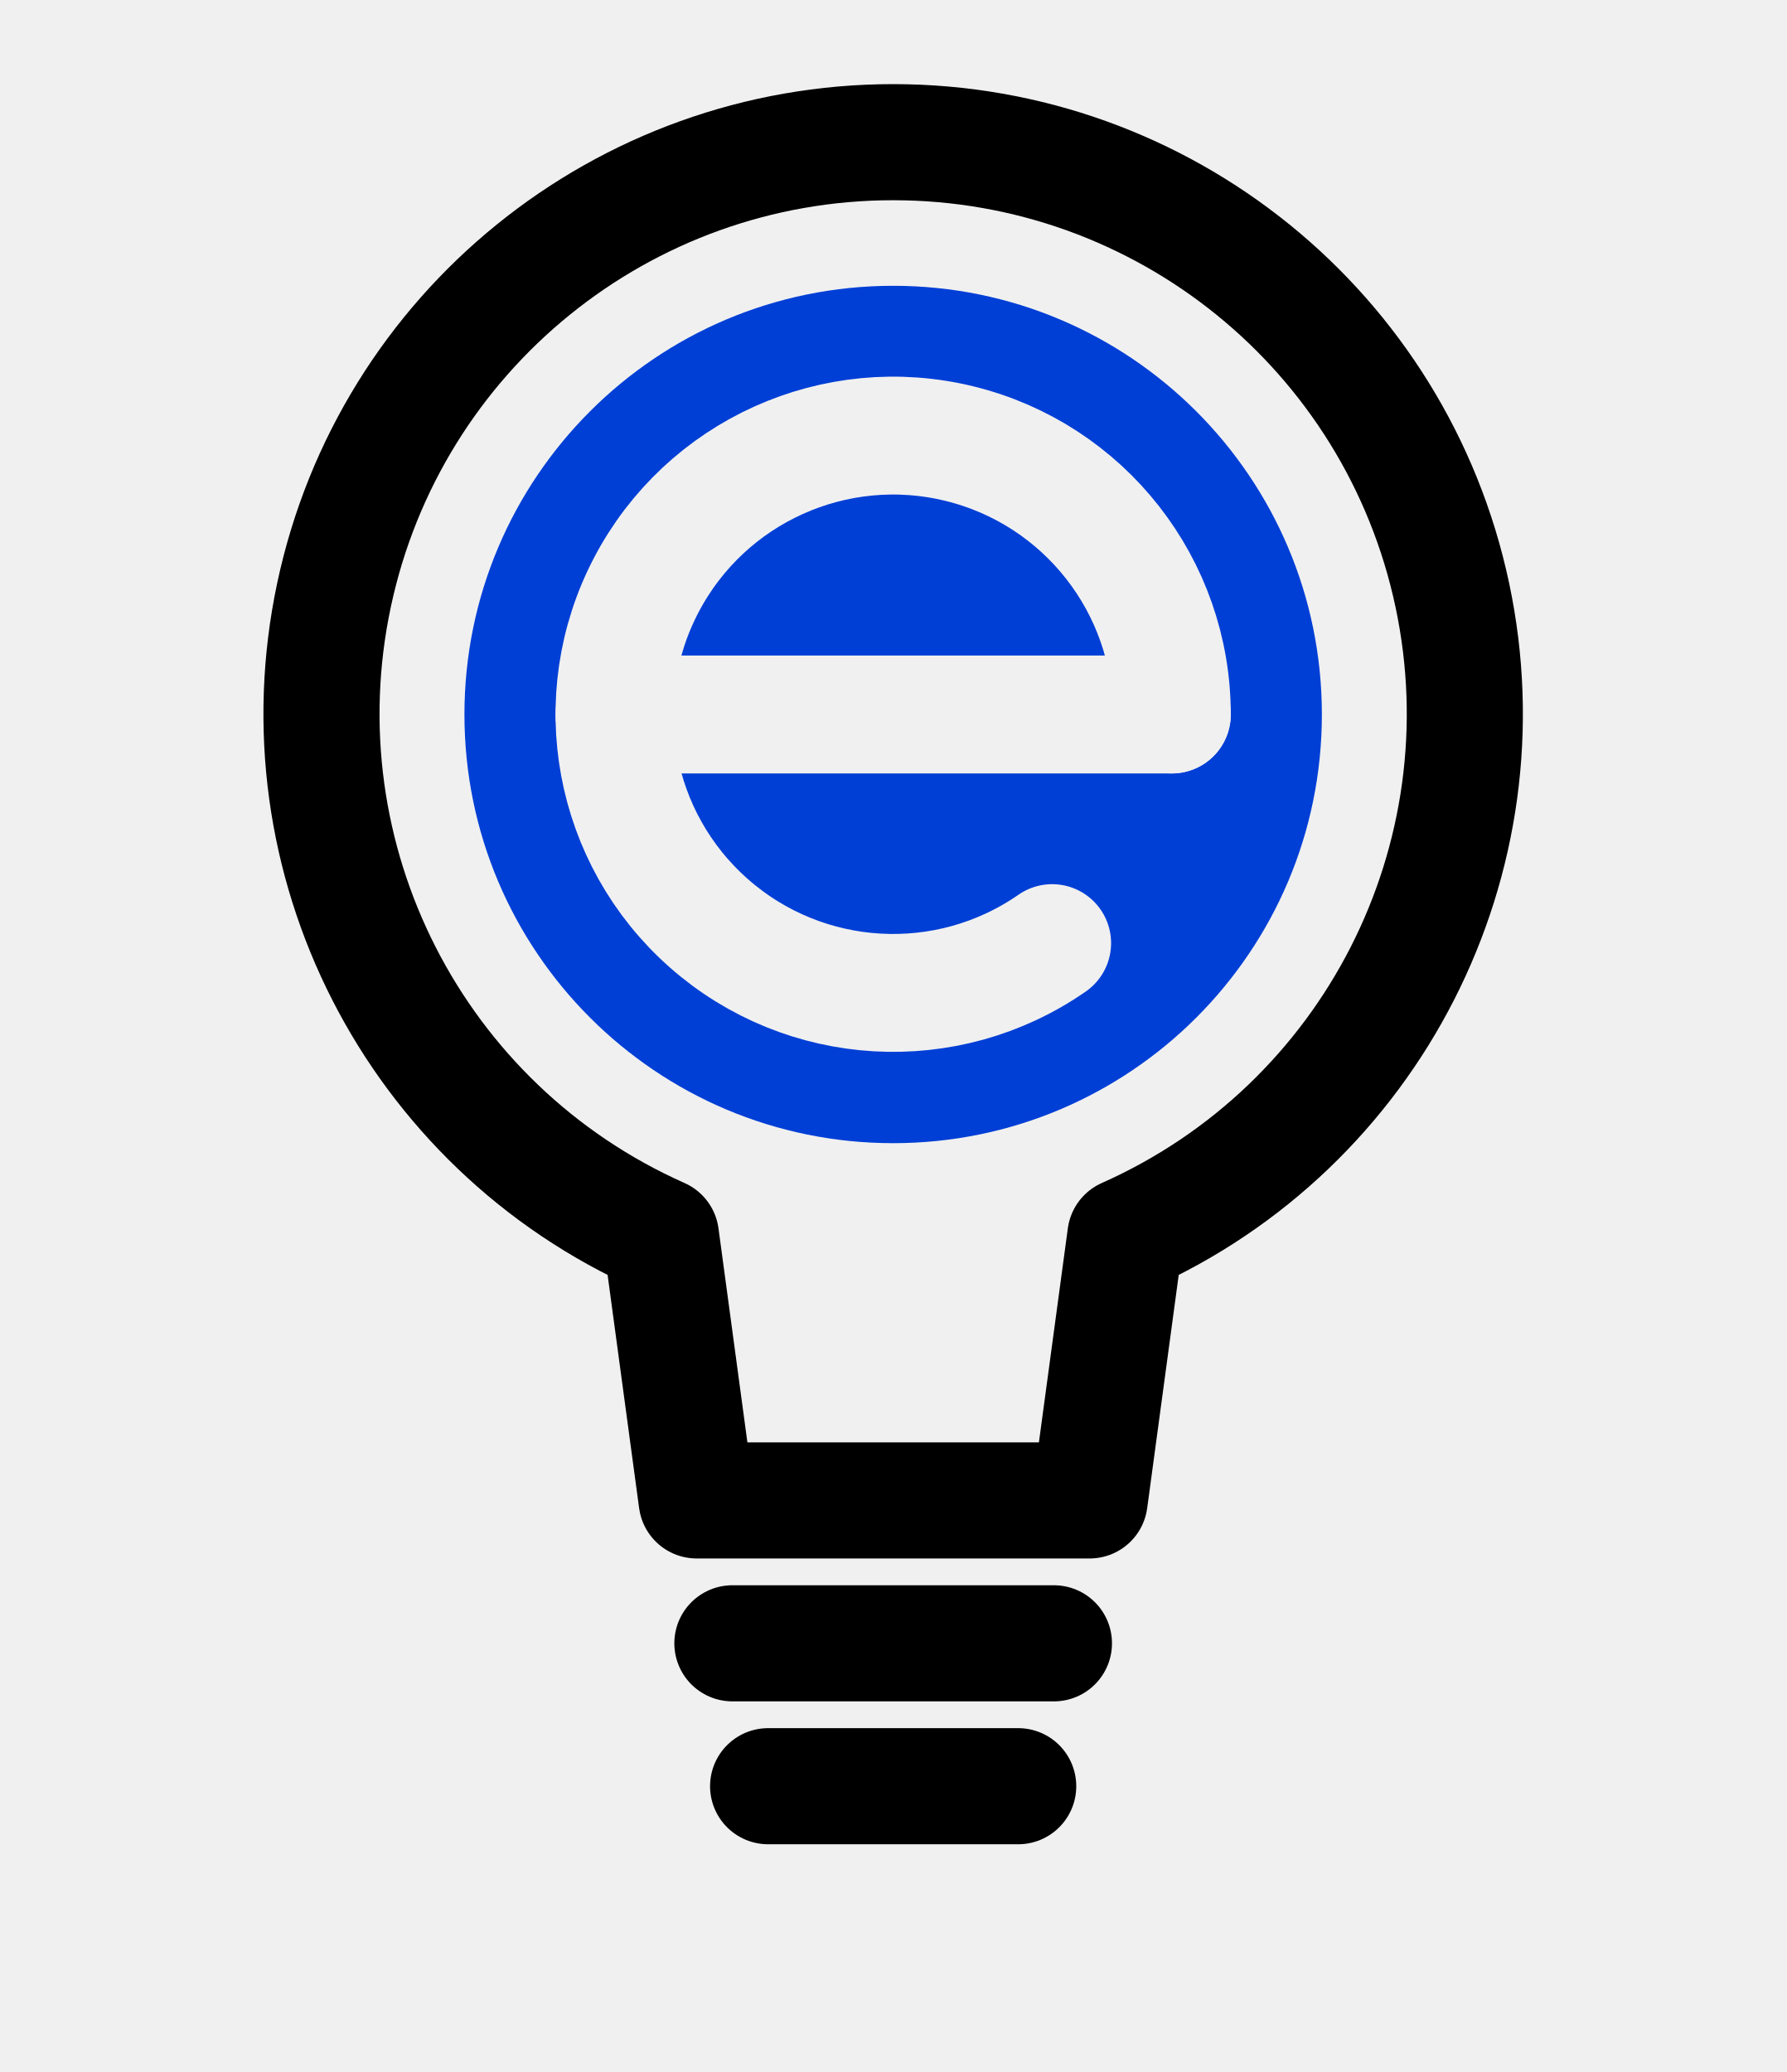
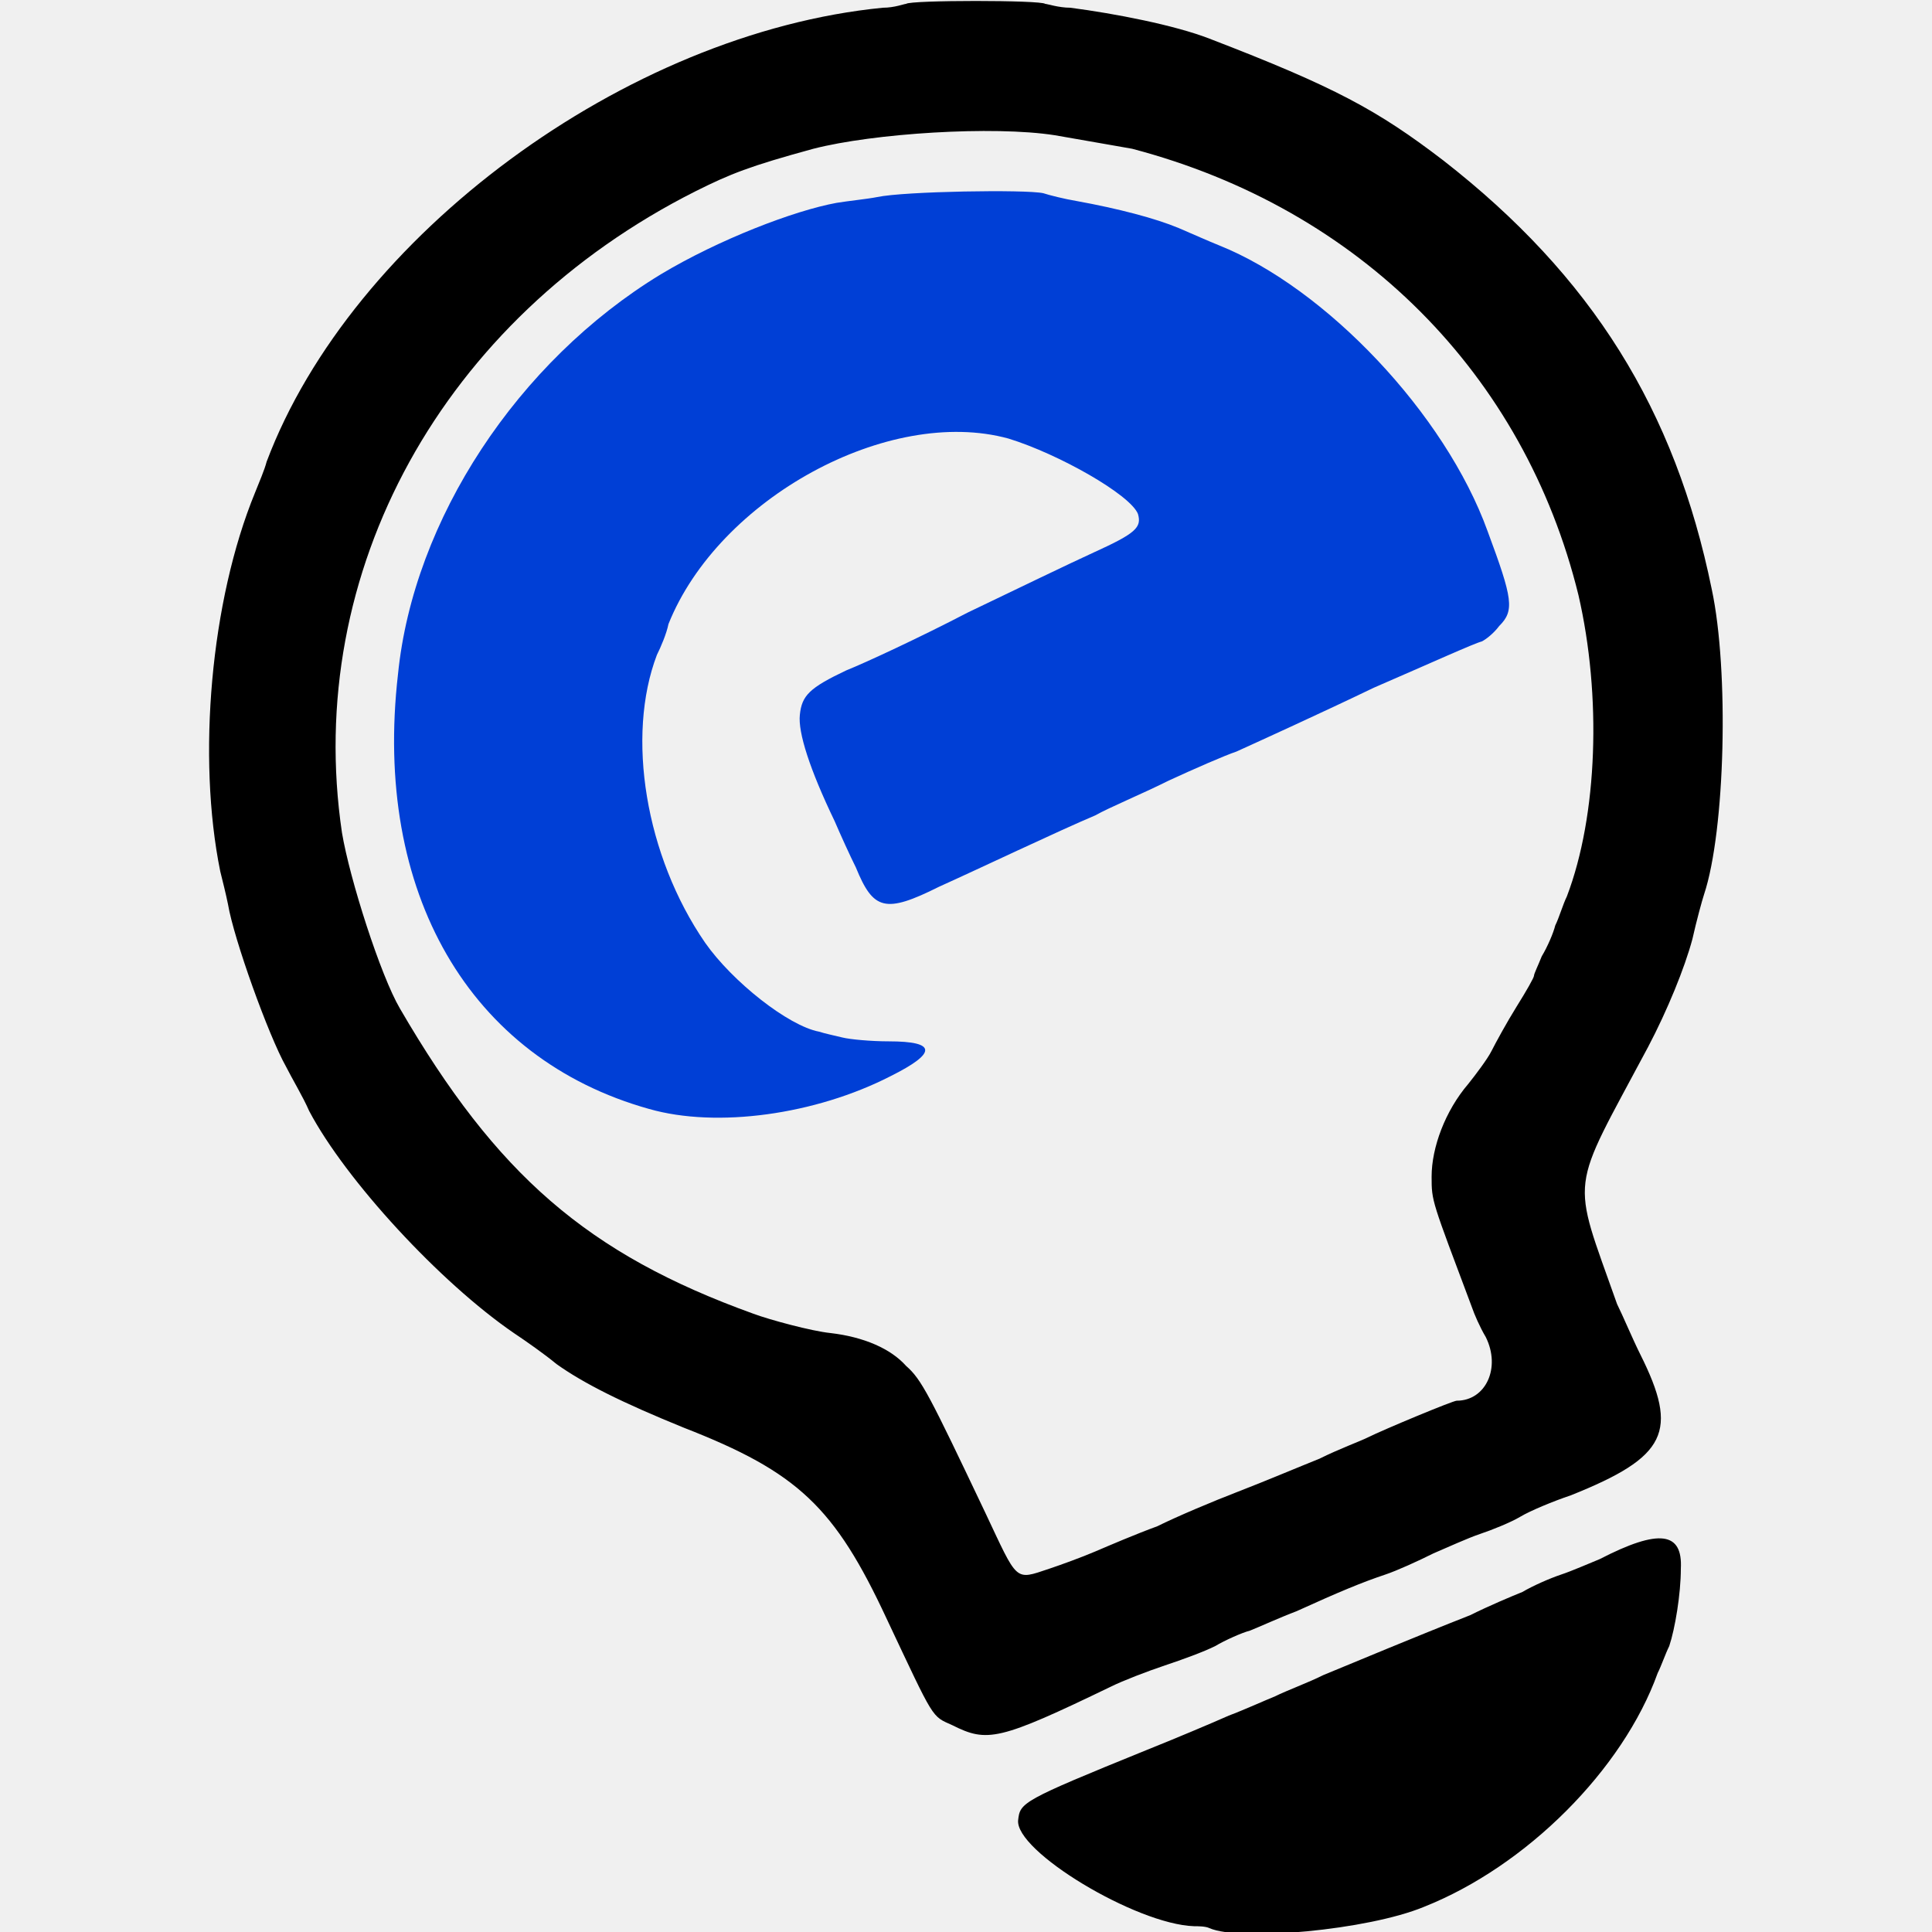
- <svg xmlns="http://www.w3.org/2000/svg" viewBox="0 0 100 116" role="img" aria-label="eLighting">
-   <g fill="none" stroke="currentColor" stroke-width="6.5" stroke-linejoin="round" stroke-linecap="round">
-     <path d="M37 69.2A32 32 0 1 1 63 69.2L61 84H39Z" />
-     <path d="M41 92h18M43 100h14" />
-   </g>
-   <mask id="el-cut">
-     <rect width="100" height="116" fill="#fff" />
-     <g fill="none" stroke="#000" stroke-width="6.6" stroke-linecap="round">
-       <path d="M34.4 40H65.6" />
-       <path d="M65.6 40A15.6 15.6 0 1 0 58.9 52.8" />
-     </g>
-   </mask>
-   <circle cx="50" cy="40" r="24" fill="#003FD6" mask="url(#el-cut)" />
+ <svg xmlns="http://www.w3.org/2000/svg" viewBox="0 0 100 100" role="img" aria-label="eLighting">
+   <path fill="currentColor" d="M62.6 99.8C62.4 99.7 62.0 99.7 61.8 99.7C58.8 99.6 52.5 95.8 52.7 94.2C52.8 93.3 52.9 93.2 59.3 90.6C60.8 90.0 62.7 89.2 63.6 88.8C64.4 88.5 65.5 88.0 66.0 87.8C66.6 87.5 67.7 87.1 68.5 86.7C70.2 86.0 73.3 84.7 76.1 83.6C77.1 83.1 78.3 82.6 78.8 82.4C79.3 82.1 80.2 81.7 80.8 81.5C81.4 81.3 82.3 80.9 82.8 80.7C85.9 79.1 87.1 79.3 87.0 81.2C87.0 82.5 86.7 84.3 86.4 85.2C86.2 85.6 86.0 86.2 85.8 86.6C84.0 91.6 79.0 96.6 73.7 98.7C70.8 99.9 64.2 100.5 62.6 99.8Z M49.3 89.3C48.2 88.8 48.4 89.1 45.9 83.8C43.2 78.0 41.3 76.2 35.4 73.9C32.2 72.6 30.2 71.6 28.8 70.6C28.2 70.1 27.2 69.4 26.6 69.0C22.8 66.4 17.9 61.1 16.0 57.5C15.7 56.8 15.1 55.8 14.8 55.2C13.9 53.6 12.1 48.6 11.8 46.8C11.7 46.3 11.5 45.5 11.4 45.1C10.2 39.2 10.9 31.1 13.2 25.5C13.4 25.0 13.7 24.3 13.8 23.9C18.2 12.2 32.4 1.7 45.7 0.4C46.3 0.4 46.8 0.2 46.9 0.2C47.1 -0.0 53.9 -0.0 54.1 0.2C54.2 0.2 54.8 0.4 55.4 0.4C57.7 0.7 60.8 1.3 62.6 2.0C69.1 4.5 71.3 5.7 74.7 8.3C82.4 14.3 86.7 21.2 88.6 30.5C89.5 34.7 89.3 43.0 88.2 46.3C88.1 46.6 87.8 47.7 87.6 48.6C87.2 50.1 86.3 52.3 85.3 54.2C81.2 61.9 81.3 60.7 83.7 67.5C84.0 68.1 84.5 69.3 84.9 70.1C86.9 74.1 86.3 75.4 81.3 77.4C80.4 77.7 79.2 78.2 78.7 78.5C78.2 78.8 77.2 79.2 76.6 79.4C76.0 79.6 74.9 80.1 74.2 80.4C73.4 80.8 72.3 81.3 71.7 81.5C70.5 81.9 69.3 82.4 67.1 83.4C66.3 83.7 65.2 84.2 64.7 84.4C64.3 84.5 63.4 84.9 62.9 85.2C62.3 85.5 61.2 85.9 60.3 86.2C59.4 86.5 58.1 87.0 57.5 87.3C51.7 90.1 51.1 90.2 49.3 89.3Z M54.3 81.2C54.9 81.0 56.0 80.6 56.7 80.3C57.4 80.0 58.8 79.4 59.9 79.0C60.9 78.5 62.8 77.7 64.1 77.2C65.4 76.7 67.3 75.9 68.3 75.5C69.3 75.0 70.4 74.6 70.8 74.4C71.6 74.0 75.2 72.5 75.4 72.5C76.9 72.5 77.7 70.8 76.9 69.2C76.6 68.7 76.3 68.0 76.2 67.7C74.1 62.1 74.1 62.2 74.1 60.9C74.1 59.4 74.8 57.5 76.0 56.1C76.4 55.6 77.0 54.8 77.2 54.4C77.4 54.0 78.0 52.9 78.5 52.1C79.0 51.3 79.4 50.6 79.4 50.5C79.4 50.4 79.6 50.0 79.8 49.5C80.1 49.0 80.4 48.3 80.5 47.9C80.7 47.5 80.9 46.8 81.1 46.4C82.7 42.2 82.9 36.0 81.7 30.8C78.9 19.4 70.4 10.8 58.6 7.7C58.0 7.6 57.5 7.5 54.6 7.0C51.4 6.5 45.2 6.9 42.1 7.7C38.8 8.6 37.8 9.0 36.0 9.9C22.9 16.5 15.7 29.6 17.7 43.1C18.1 45.5 19.7 50.5 20.7 52.2C25.7 60.8 30.4 64.9 39.0 68.0C39.8 68.3 42.0 68.9 43.0 69.0C44.7 69.2 46.1 69.8 46.9 70.7C47.7 71.4 48.1 72.2 51.0 78.3C52.7 81.9 52.5 81.8 54.3 81.2Z" />
+   <path fill="#003FD6" d="M33.6 57.4C24.3 54.8 19.3 46.2 20.6 34.9C21.4 26.9 26.8 18.7 34.2 14.2C37.2 12.4 41.1 10.9 43.3 10.5C43.9 10.4 44.9 10.3 45.4 10.2C46.8 9.9 53.1 9.8 54.0 10.0C54.3 10.1 55.1 10.3 55.7 10.4C57.9 10.8 59.8 11.3 61.0 11.8C61.7 12.1 62.6 12.5 63.1 12.7C68.6 14.9 74.8 21.4 77.0 27.5C78.3 31.0 78.4 31.6 77.6 32.4C77.3 32.8 76.9 33.1 76.7 33.2C76.3 33.3 74.1 34.3 71.1 35.6C68.4 36.9 65.1 38.4 64.0 38.9C63.4 39.1 61.8 39.8 60.5 40.4C59.1 41.1 57.4 41.8 56.7 42.2C54.8 43.0 50.6 45.0 48.6 45.9C45.8 47.3 45.2 47.1 44.3 44.9C44.0 44.3 43.5 43.2 43.2 42.5C41.9 39.8 41.3 37.9 41.4 37.0C41.5 36.0 41.9 35.6 43.8 34.7C44.8 34.3 47.6 33.0 50.1 31.7C52.6 30.5 55.5 29.1 56.6 28.6C58.8 27.6 59.1 27.3 58.9 26.6C58.5 25.6 54.8 23.5 52.2 22.7C46.0 21.0 37.2 25.8 34.6 32.3C34.5 32.8 34.2 33.5 34.0 33.9C32.4 38.1 33.4 44.3 36.5 48.8C37.9 50.8 40.8 53.1 42.4 53.4C42.7 53.5 43.2 53.6 43.6 53.7C44.0 53.8 45.1 53.9 46.0 53.9C48.5 53.9 48.5 54.5 46.1 55.7C42.2 57.7 37.1 58.4 33.6 57.4Z" />
</svg>
